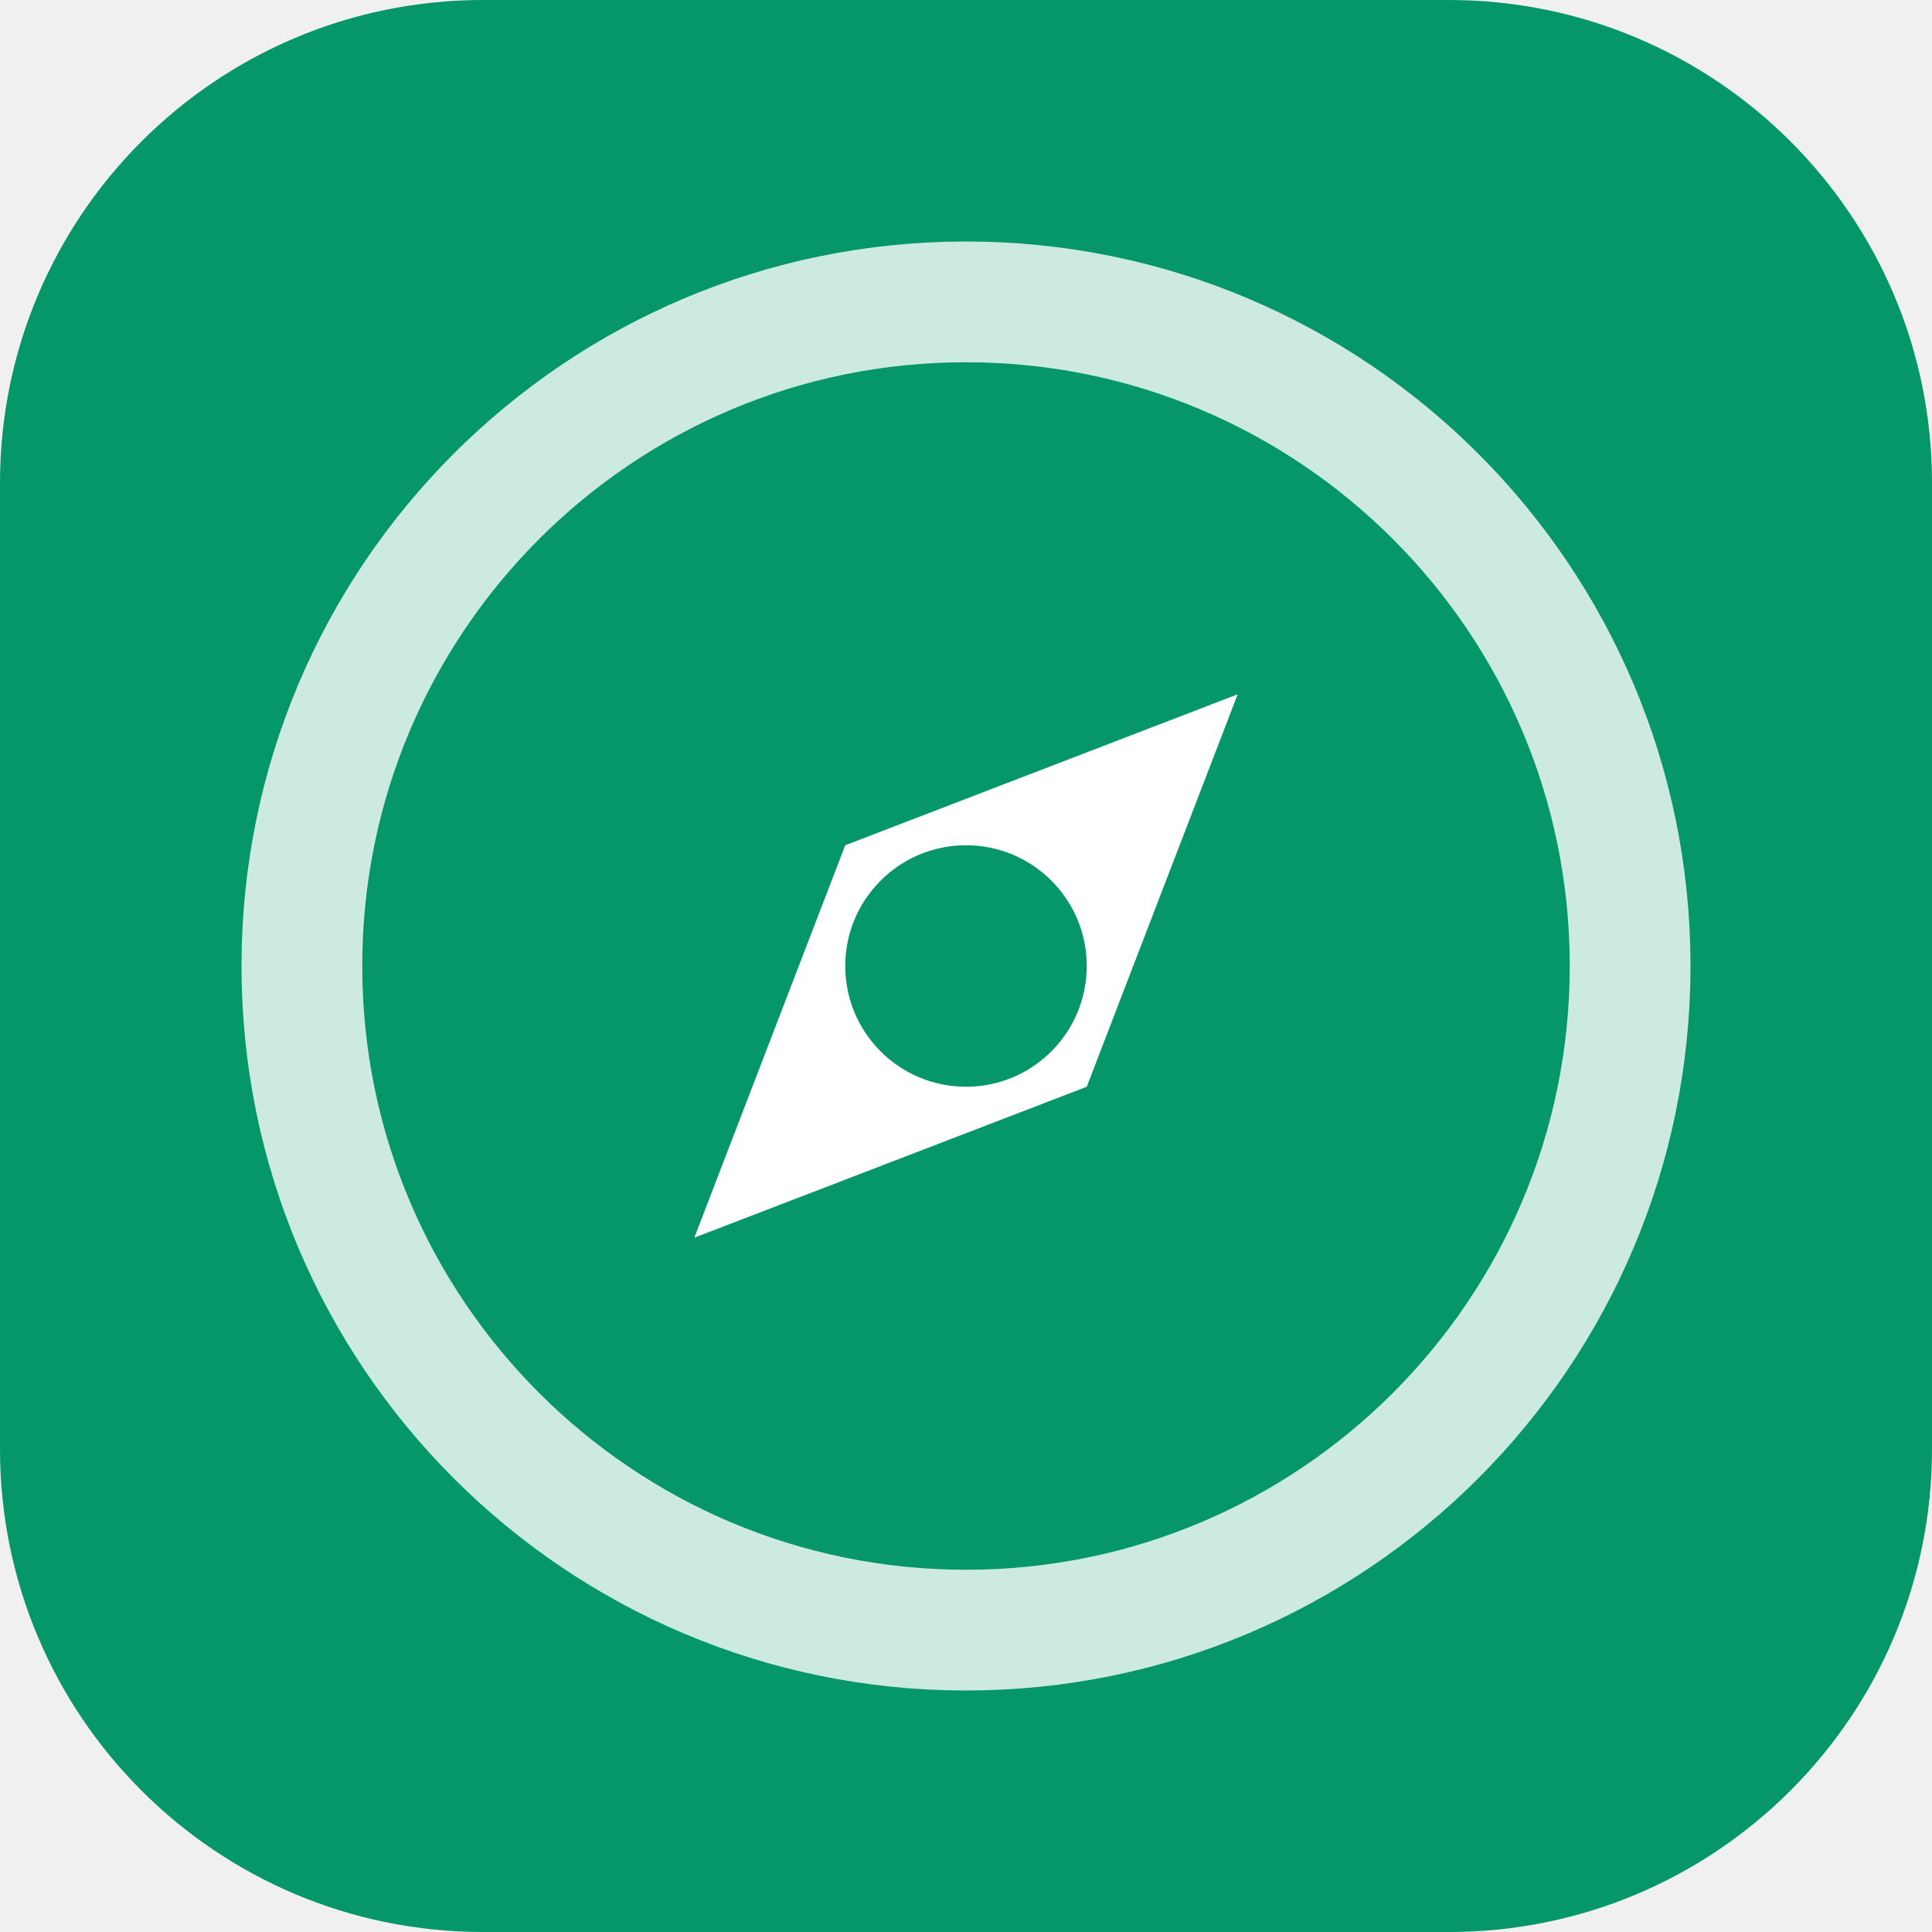
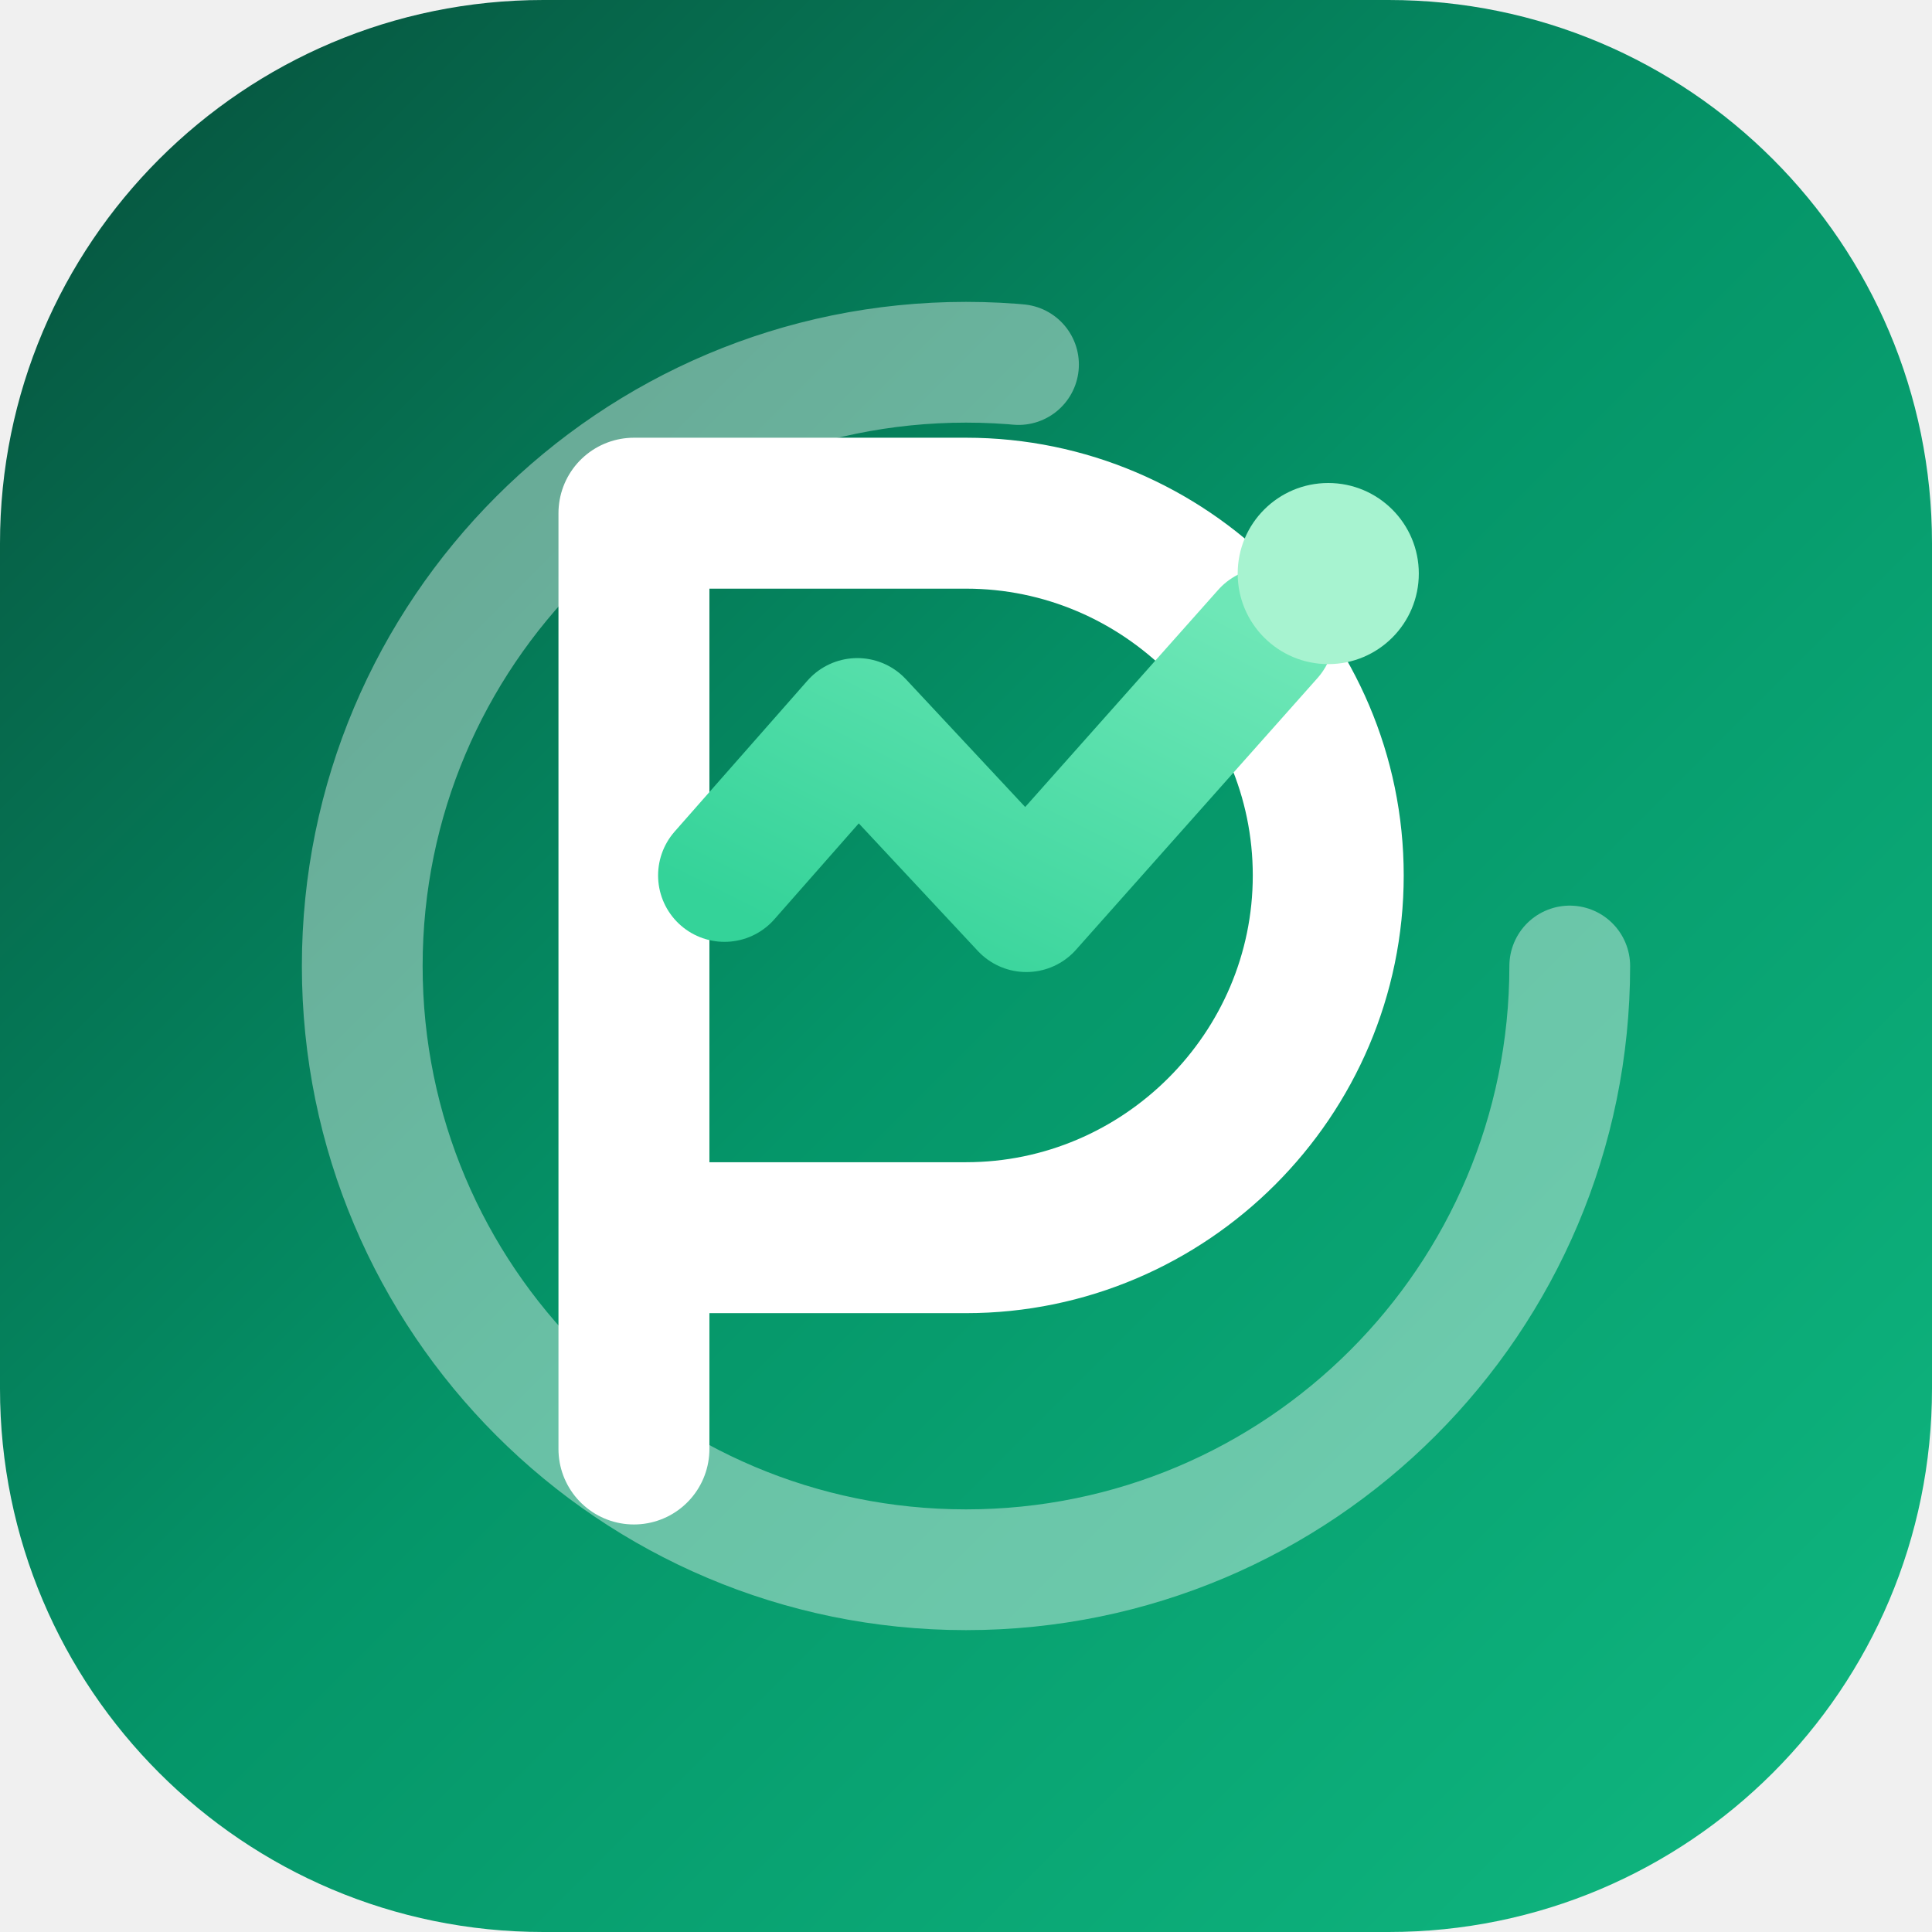
- <svg xmlns="http://www.w3.org/2000/svg" viewBox="0 0 32 32">
-   <rect width="32" height="32" rx="8" fill="#059669" />
-   <circle cx="16" cy="16" r="11" stroke="#ffffff" stroke-width="2" fill="none" opacity="0.8" />
-   <polygon points="20.5 11.5 18 18 11.5 20.5 14 14 20.5 11.5" fill="#ffffff" />
-   <circle cx="16" cy="16" r="2" fill="#059669" />
+ <svg xmlns="http://www.w3.org/2000/svg" viewBox="0 0 32 32" fill="none">
+   <defs>
+     <linearGradient id="pf-bg" x1="0%" y1="0%" x2="100%" y2="100%">
+       <stop offset="0%" stop-color="#064e3b" />
+       <stop offset="50%" stop-color="#059669" />
+       <stop offset="100%" stop-color="#10b981" />
+     </linearGradient>
+     <linearGradient id="pf-glow" x1="0%" y1="100%" x2="100%" y2="0%">
+       <stop offset="0%" stop-color="#34d399" />
+       <stop offset="100%" stop-color="#6ee7b7" />
+     </linearGradient>
+   </defs>
+   <rect width="32" height="32" rx="9" fill="url(#pf-bg)" />
+   <circle cx="16" cy="16" r="10" stroke="#ffffff" stroke-width="2" stroke-linecap="round" stroke-dasharray="48 15" opacity="0.4" />
+   <path d="M10.5 24V8.5h5.5c3.3 0 6 2.7 6 6s-2.7 6-6 6h-5.5" stroke="#ffffff" stroke-width="2.5" stroke-linecap="round" stroke-linejoin="round" />
+   <path d="M12 14.5l2.2-2.5 2.8 3 4-4.5" stroke="url(#pf-glow)" stroke-width="2.2" stroke-linecap="round" stroke-linejoin="round" />
+   <circle cx="22" cy="9.5" r="1.5" fill="#a7f3d0" />
</svg>
